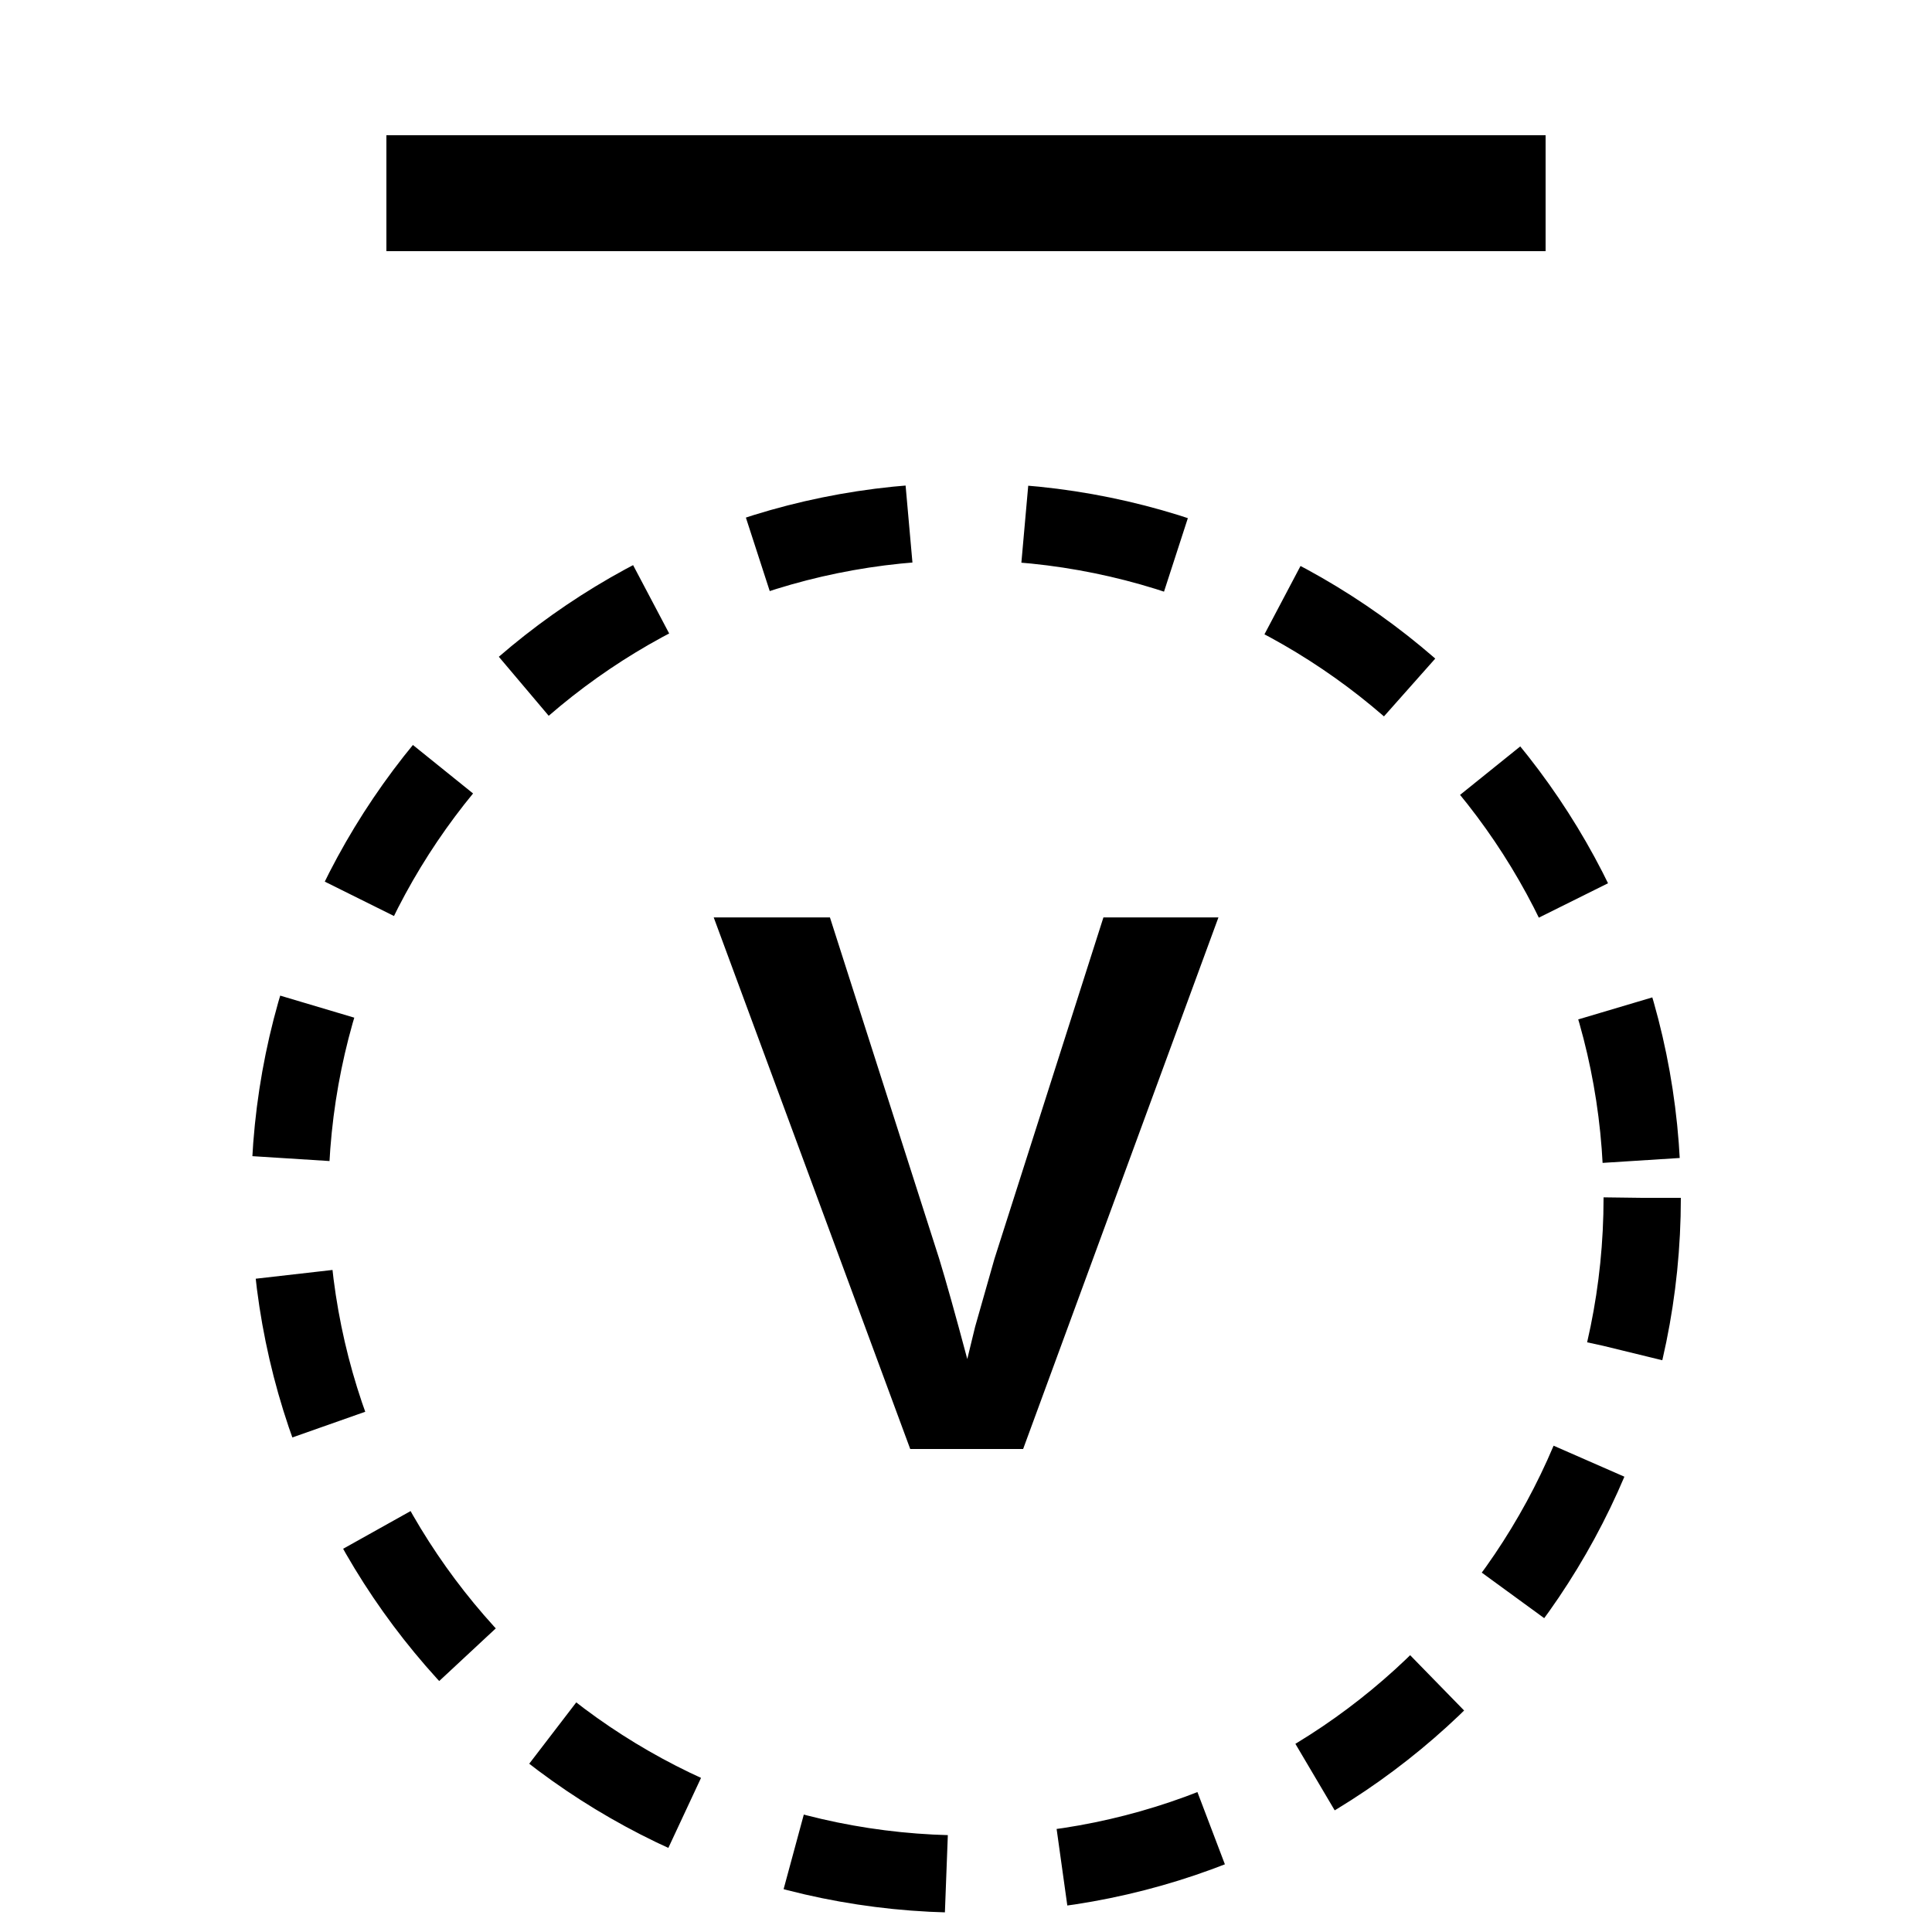
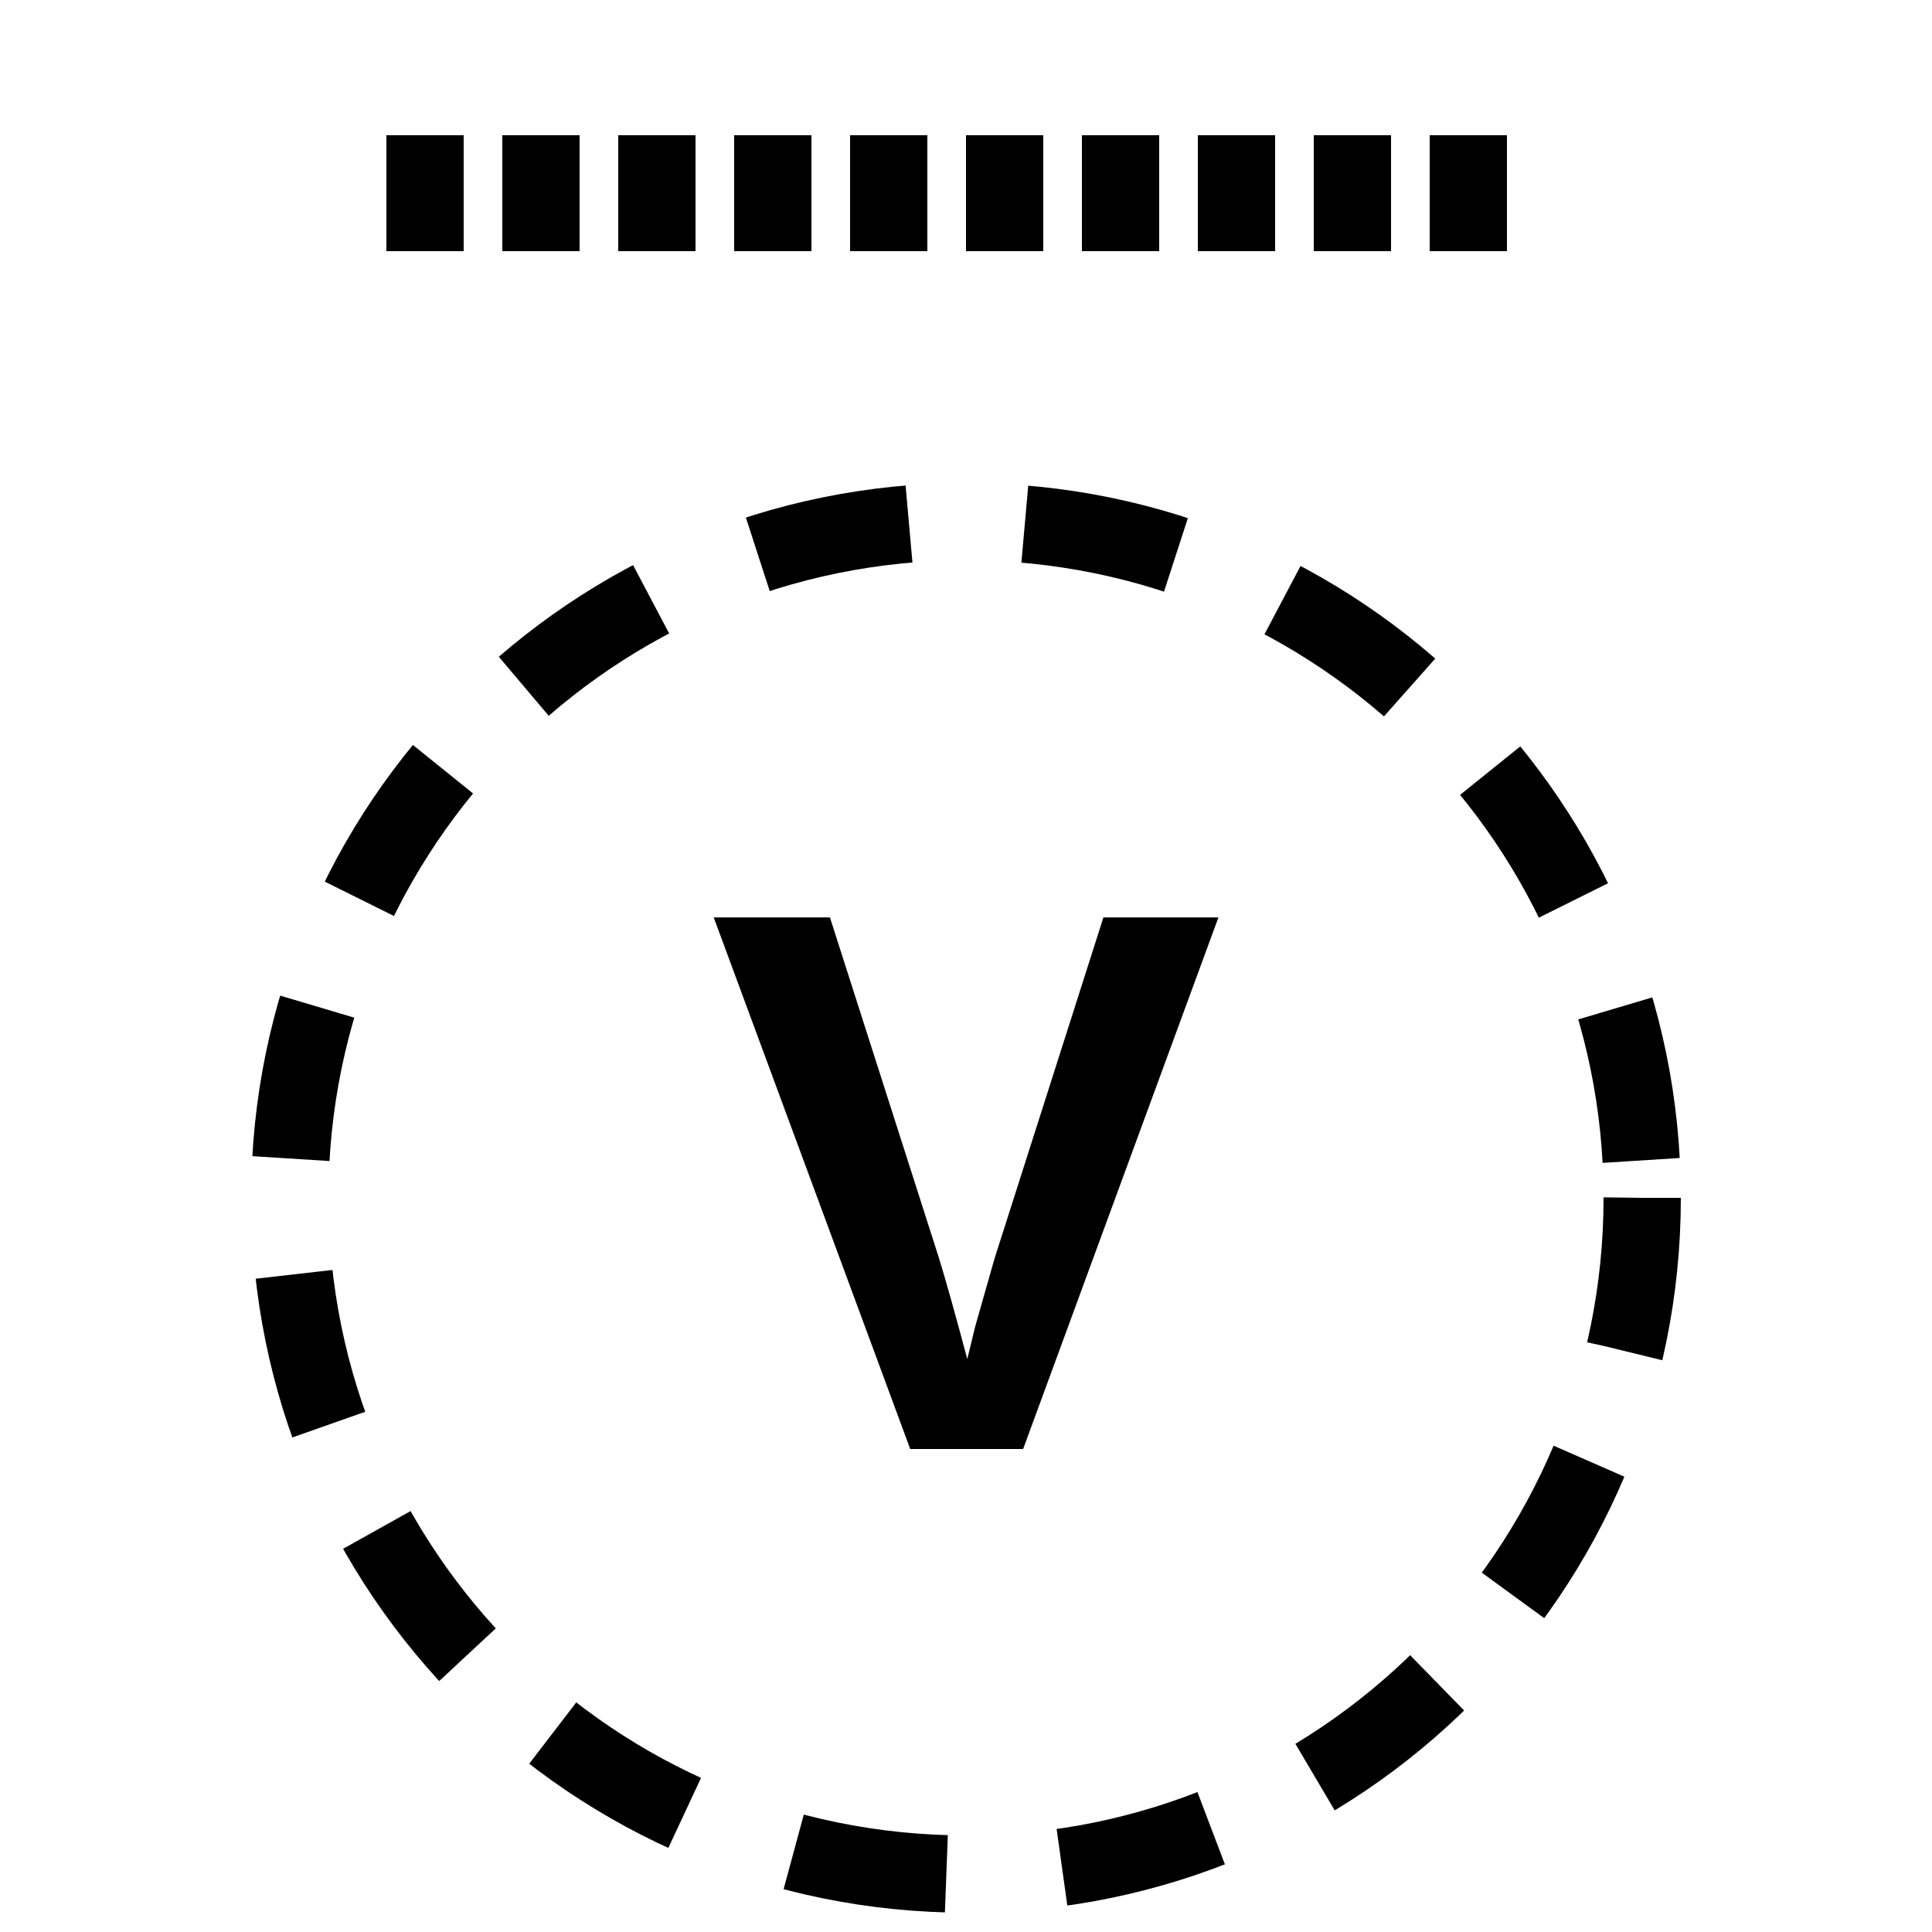
<svg xmlns="http://www.w3.org/2000/svg" viewBox="0 0 100 100">
  <circle cx="50" cy="62" r="35" stroke="black" stroke-width="4" fill="none" stroke-dasharray="8 6" />
  <text x="50" y="75" text-anchor="middle" font-family="Arial" font-size="40" font-weight="bold">V</text>
-   <line x1="20" y1="10" x2="80" y2="10" stroke="black" stroke-width="6" />
+   <line x1="20" y1="10" x2="80" y2="10" stroke="black" stroke-width="6" stroke-dasharray="4 2" />
</svg>
